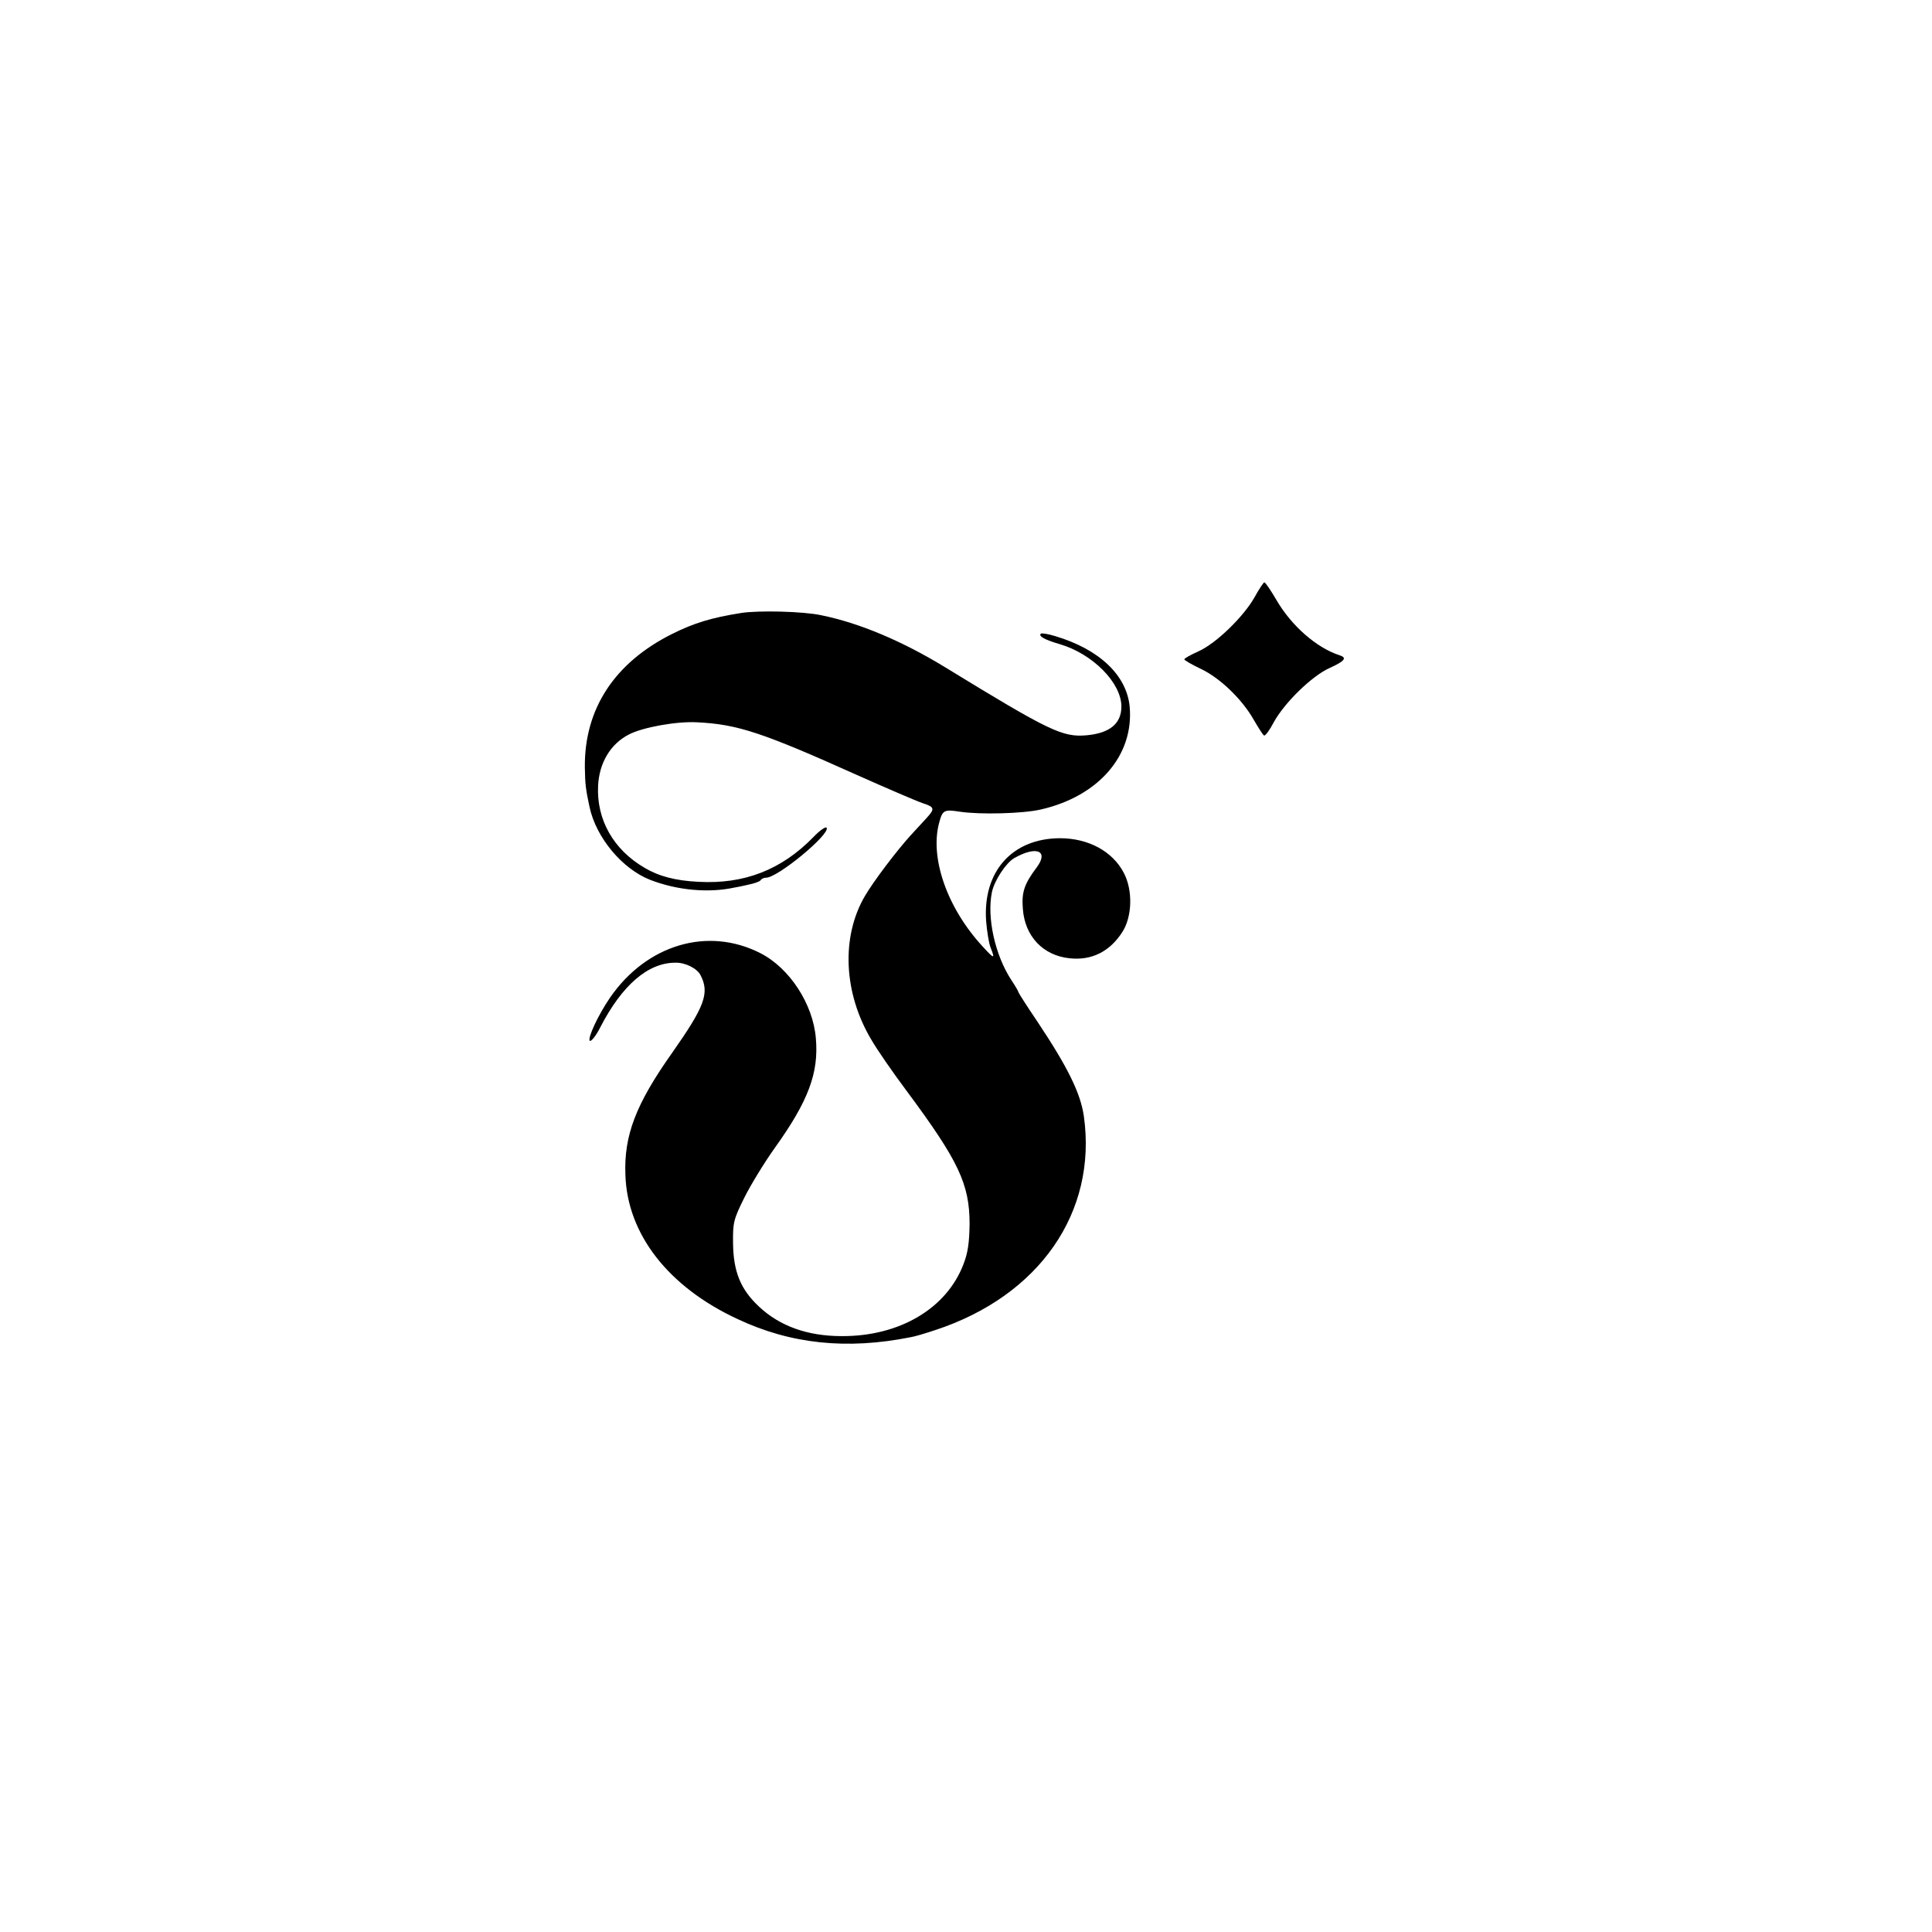
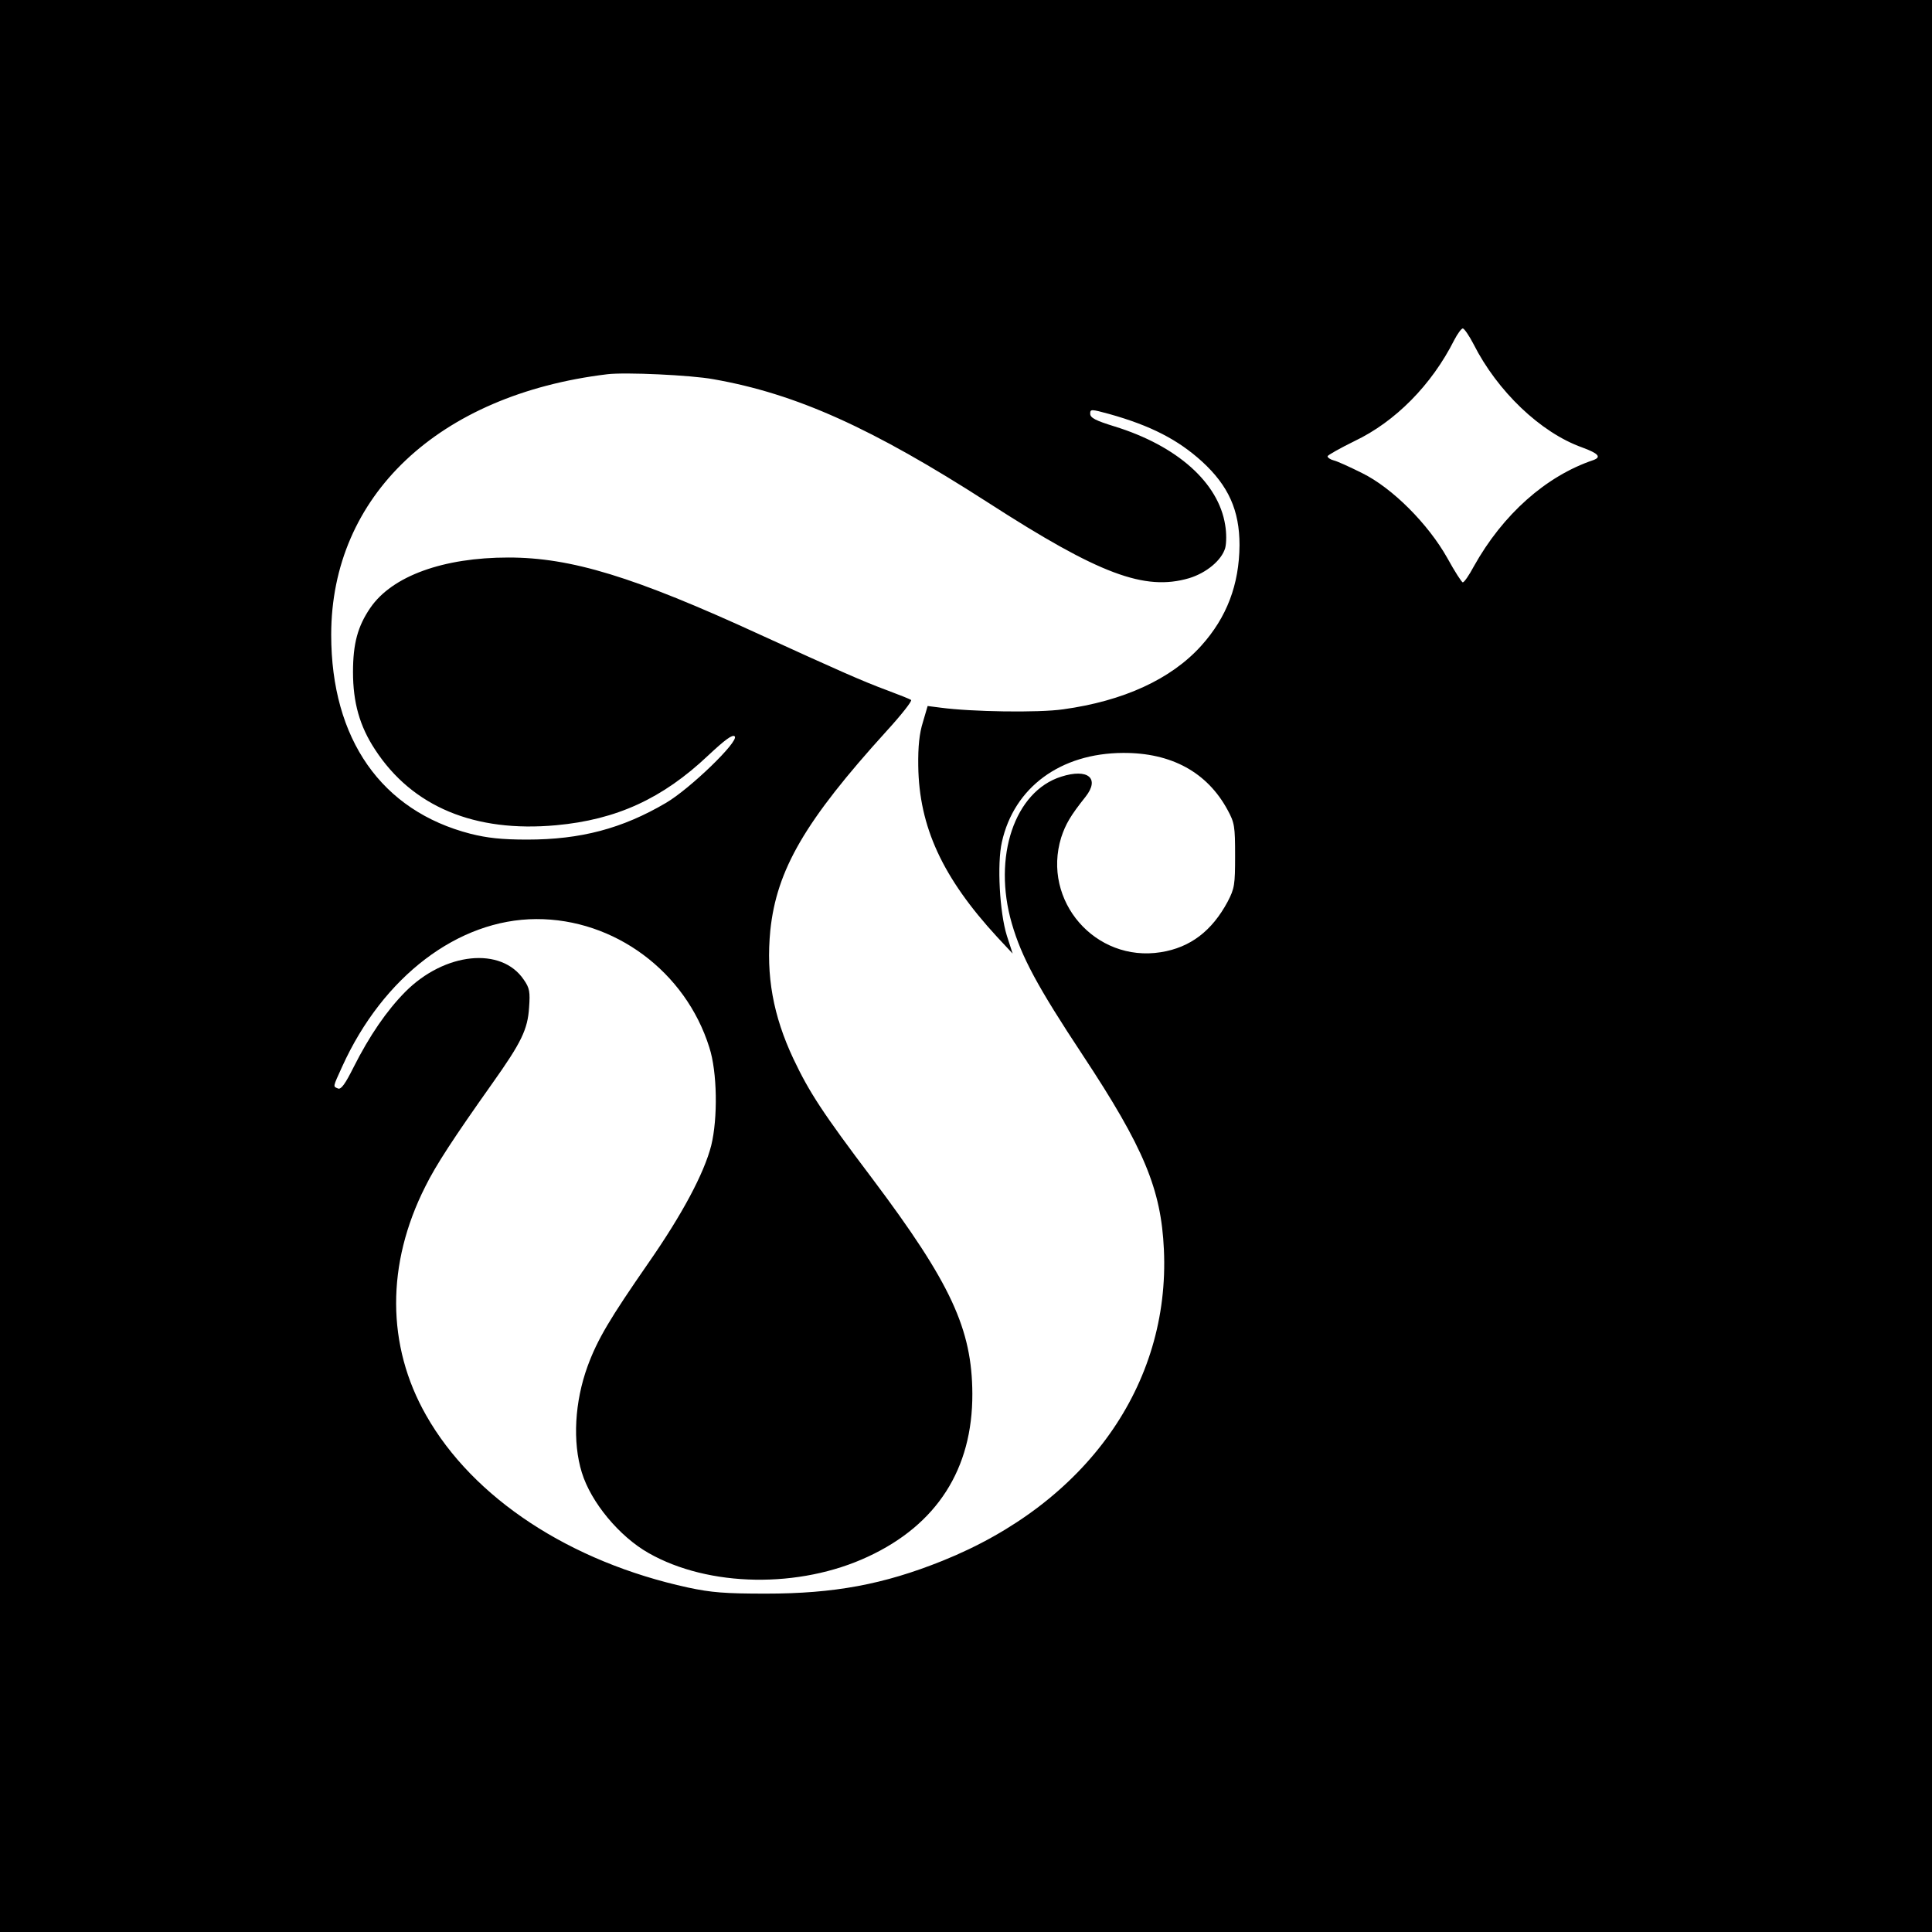
<svg xmlns="http://www.w3.org/2000/svg" version="1.0" width="700pt" height="700pt" viewBox="0 0 700 700" preserveAspectRatio="xMidYMid meet">
  <g transform="translate(0,700) scale(0.1,-0.1)" fill="#000000" stroke="none">
-     <path d="M4546 4837 c-39 -70 -139 -168 -204 -197 -29 -13 -52 -26 -51 -29 0 -3 27 -19 59 -34 70 -33 150 -110 192 -184 17 -29 33 -55 38 -58 4 -2 20 19 35 48 39 71 138 168 203 197 55 25 64 37 35 46 -83 27 -173 106 -227 198 -21 36 -41 66 -45 66 -3 0 -19 -24 -35 -53z" />
-     <path d="M2685 4779 c-107 -17 -170 -36 -250 -76 -208 -104 -318 -271 -316 -483 1 -62 3 -78 17 -144 24 -111 118 -224 220 -264 98 -38 212 -48 304 -28 8 1 32 6 53 11 20 4 40 11 43 16 3 5 12 9 20 9 42 0 233 158 219 181 -4 5 -25 -10 -48 -34 -116 -119 -251 -171 -416 -162 -83 4 -144 20 -196 51 -113 66 -174 175 -168 297 4 83 45 152 112 186 50 26 172 48 246 44 147 -7 237 -37 580 -191 110 -49 217 -95 238 -102 43 -14 45 -20 15 -53 -13 -14 -39 -42 -58 -63 -51 -56 -135 -167 -166 -220 -87 -148 -78 -352 23 -521 20 -35 78 -119 129 -187 187 -252 227 -336 227 -481 -1 -67 -6 -104 -22 -145 -61 -161 -232 -262 -441 -261 -124 0 -224 36 -299 106 -68 63 -94 128 -95 231 -1 75 2 86 41 165 23 46 73 128 111 181 121 169 159 271 148 396 -10 124 -95 254 -200 308 -191 98 -413 32 -546 -161 -43 -63 -82 -147 -73 -156 4 -4 22 17 38 49 79 153 173 234 272 234 36 1 79 -21 91 -45 34 -65 15 -114 -103 -282 -131 -185 -175 -299 -169 -443 7 -214 156 -405 406 -521 193 -91 397 -112 627 -66 14 2 54 14 90 26 377 124 587 427 538 775 -12 83 -58 177 -168 342 -38 56 -69 105 -69 107 0 3 -11 22 -25 43 -60 91 -90 228 -71 320 9 42 51 106 81 123 81 46 126 26 81 -34 -45 -60 -55 -90 -50 -150 7 -99 73 -169 169 -179 81 -9 147 25 192 96 35 55 38 150 5 213 -41 79 -129 126 -232 126 -174 -1 -280 -122 -267 -301 3 -37 10 -80 16 -95 17 -43 14 -43 -29 4 -129 140 -192 322 -157 449 12 45 18 48 75 39 73 -11 228 -7 293 8 210 48 338 197 322 373 -11 113 -109 207 -269 255 -26 8 -50 12 -53 9 -9 -9 14 -22 69 -38 119 -35 223 -140 223 -226 0 -61 -41 -96 -125 -104 -88 -8 -134 14 -513 246 -157 96 -312 161 -450 189 -65 14 -227 18 -290 8z" />
+     <path d="M0 3500 l0 -3500 3500 0 3500 0 0 3500 0 3500 -3500 0 -3500 0 0 -3500z m5339 2253 c86 -170 242 -320 393 -374 60 -22 71 -35 41 -46 -172 -58 -328 -197 -433 -385 -17 -32 -35 -58 -40 -58 -4 0 -29 39 -56 88 -69 123 -199 254 -309 308 -44 22 -90 43 -103 46 -12 3 -22 10 -22 15 1 4 45 29 98 55 147 70 279 203 361 366 12 23 26 42 31 42 5 0 23 -26 39 -57z m-2754 -127 c301 -53 575 -177 995 -447 403 -260 567 -321 728 -274 63 19 118 65 131 109 5 18 5 56 0 84 -24 153 -174 287 -401 357 -68 21 -88 31 -88 46 0 17 3 17 69 -1 150 -42 249 -93 336 -172 96 -88 136 -177 136 -303 -1 -143 -46 -262 -139 -365 -109 -121 -282 -200 -500 -230 -90 -13 -333 -9 -444 6 l-47 6 -17 -58 c-13 -41 -18 -89 -17 -159 3 -221 88 -405 286 -620 l56 -60 -21 65 c-26 83 -36 260 -18 339 44 198 212 322 439 323 175 1 305 -70 379 -207 25 -46 27 -59 27 -165 0 -106 -2 -119 -27 -167 -57 -106 -135 -166 -242 -183 -237 -38 -432 186 -361 416 16 48 33 78 88 147 53 67 9 104 -88 73 -169 -53 -249 -291 -179 -532 35 -121 93 -229 257 -477 222 -336 284 -486 294 -704 23 -491 -282 -919 -802 -1128 -214 -86 -393 -119 -640 -119 -148 0 -198 4 -282 22 -428 93 -779 324 -949 624 -144 253 -145 548 -3 829 38 77 102 175 243 374 105 148 128 195 133 275 4 56 2 70 -19 100 -81 121 -287 100 -430 -44 -67 -68 -129 -158 -187 -273 -30 -60 -45 -81 -56 -77 -19 8 -20 3 15 80 148 326 420 533 703 534 283 1 541 -190 627 -465 29 -89 31 -257 7 -355 -26 -102 -106 -251 -227 -425 -140 -202 -185 -277 -221 -375 -47 -129 -55 -275 -21 -385 33 -108 136 -232 242 -292 218 -124 547 -129 795 -13 250 116 379 318 378 590 -1 235 -78 401 -362 779 -182 241 -229 314 -286 434 -74 157 -100 302 -84 466 23 220 126 397 421 722 54 59 94 110 89 113 -4 3 -44 19 -87 35 -87 32 -188 77 -459 201 -459 211 -686 280 -913 280 -236 0 -421 -67 -500 -182 -46 -67 -63 -130 -63 -233 0 -110 24 -196 80 -281 135 -207 361 -301 656 -274 219 20 386 97 550 252 62 58 89 78 97 70 17 -17 -162 -190 -249 -241 -158 -93 -309 -133 -503 -133 -93 0 -145 6 -205 21 -323 83 -505 343 -505 721 0 503 388 870 1000 944 64 8 304 -3 385 -18z" />
  </g>
</svg>
